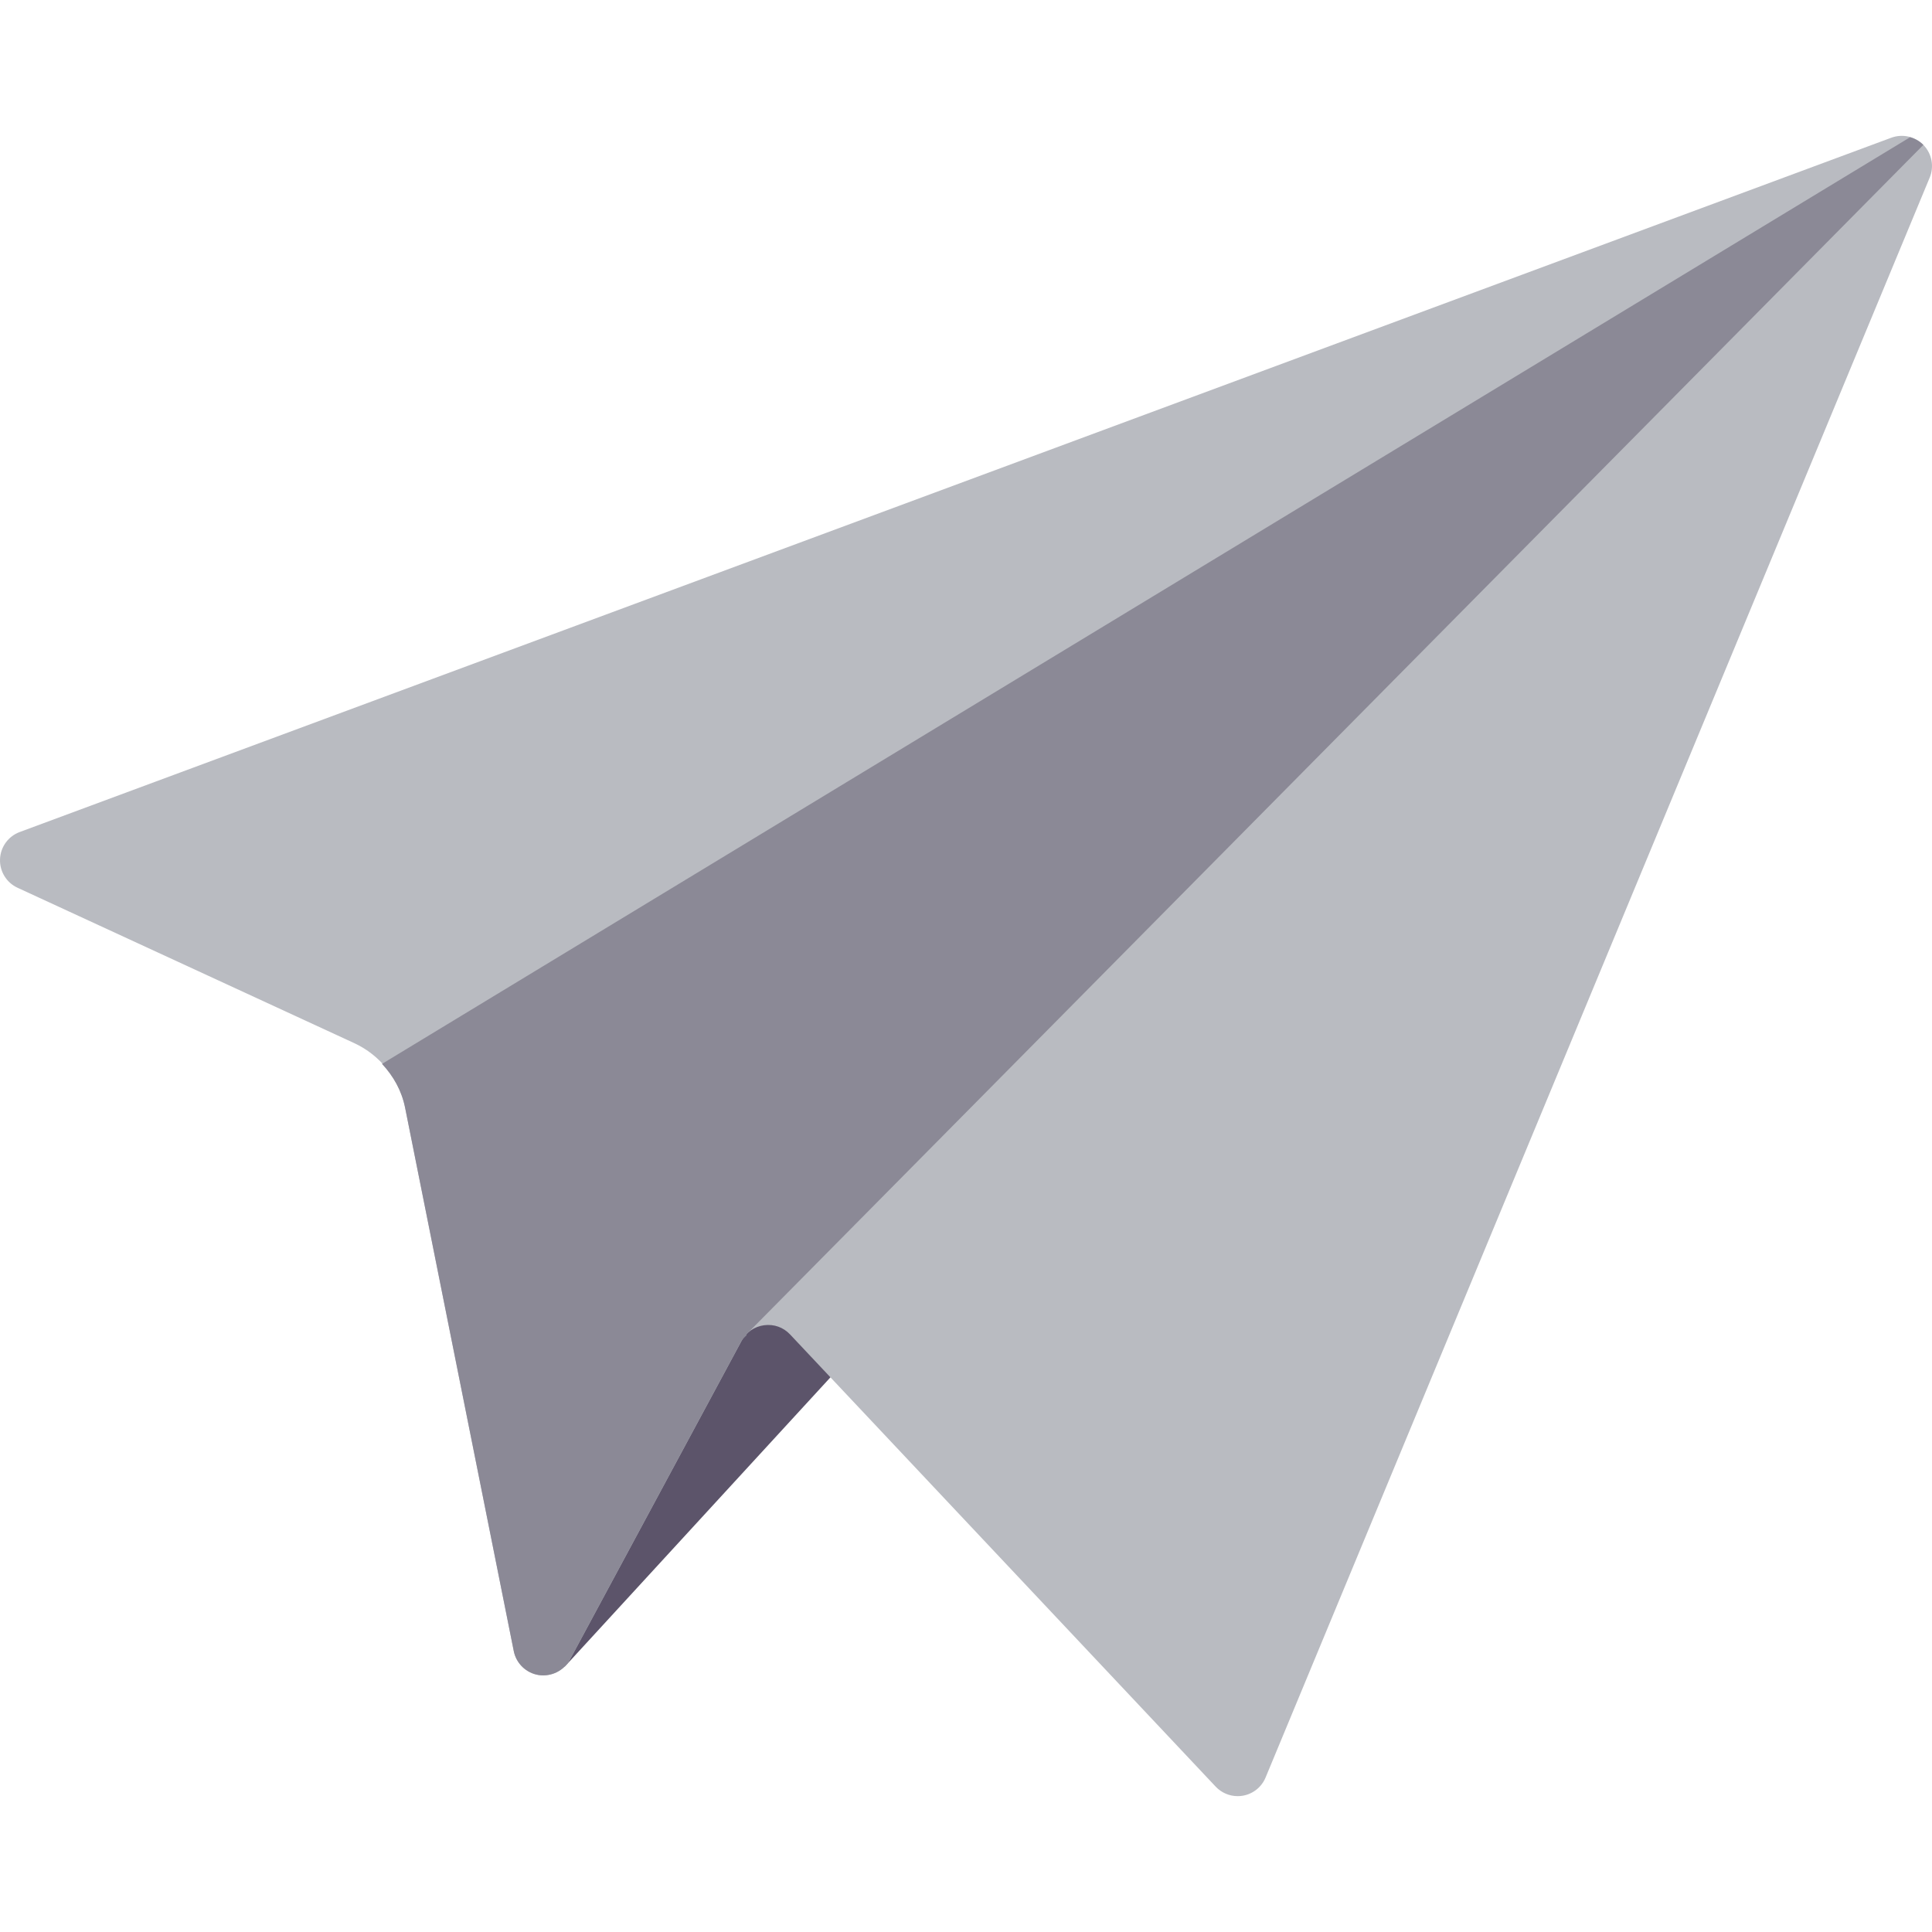
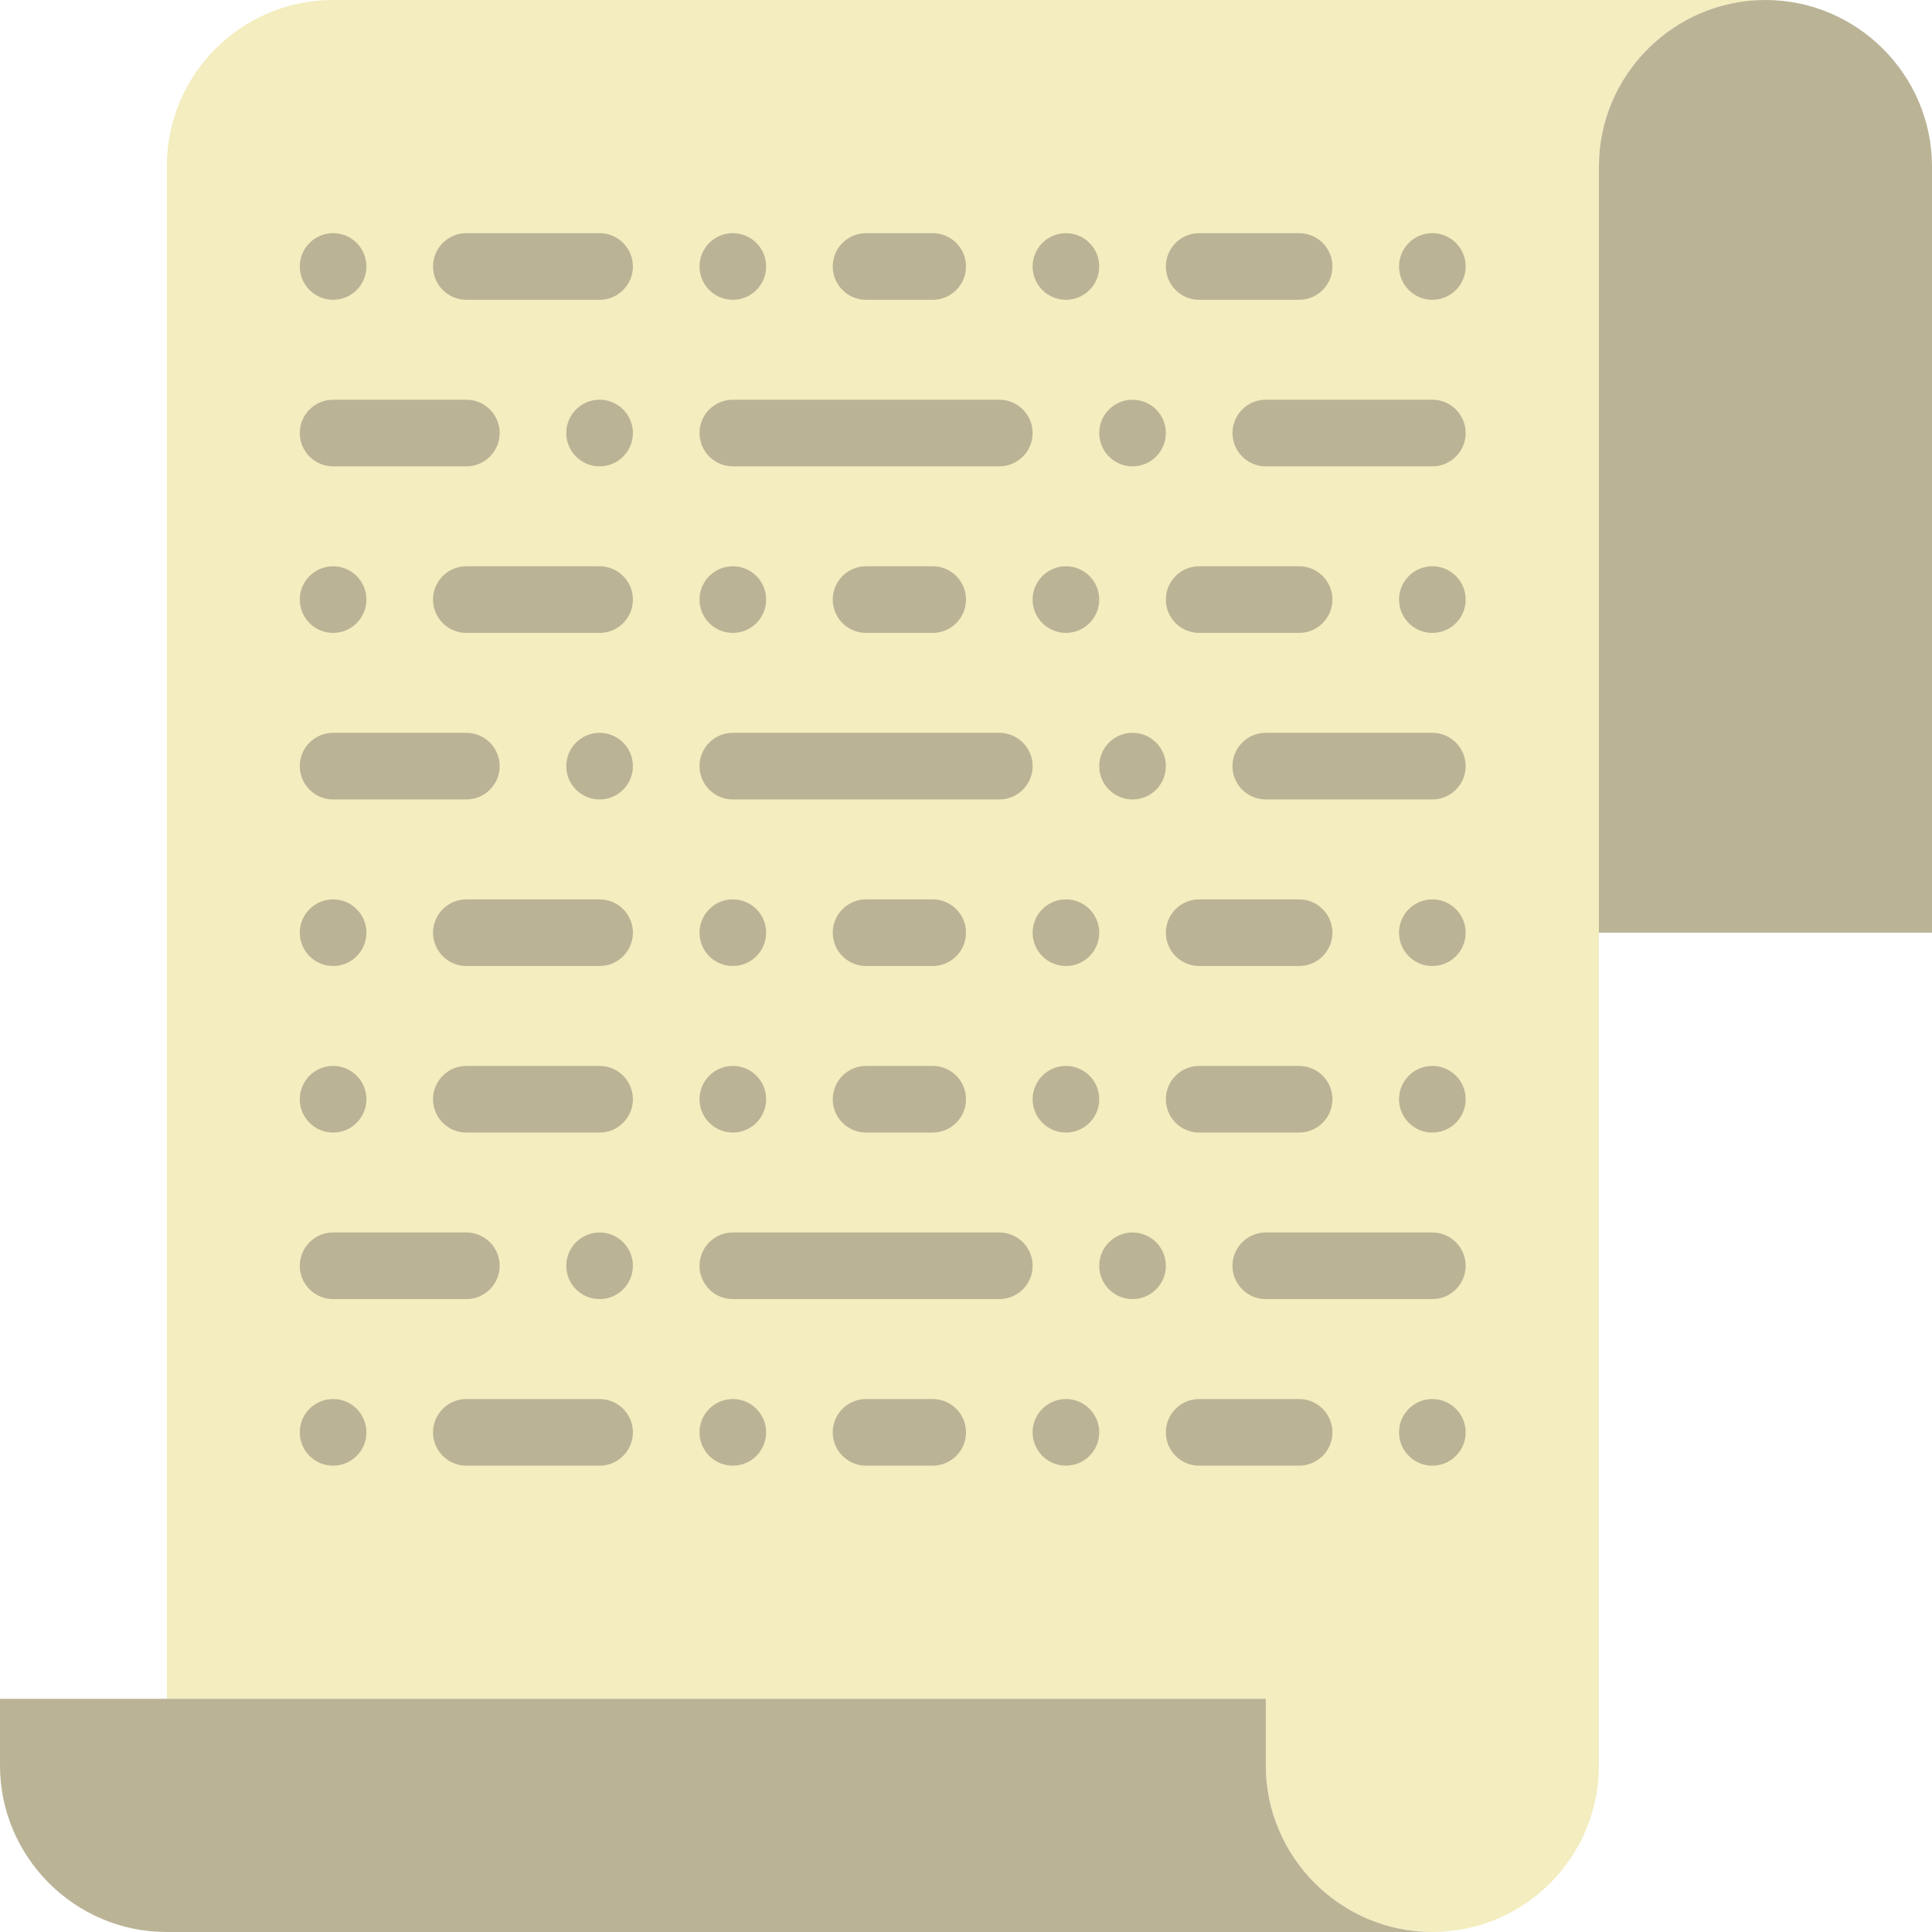
- <svg xmlns="http://www.w3.org/2000/svg" version="1.1" id="Capa_1" x="0px" y="0px" viewBox="0 0 511.999 511.999" style="enable-background:new 0 0 511.999 511.999;" xml:space="preserve">
+ <svg xmlns="http://www.w3.org/2000/svg" version="1.1" id="Layer_1" x="0px" y="0px" viewBox="0 0 503.322 503.322" style="enable-background:new 0 0 503.322 503.322;" xml:space="preserve">
  <g>
+     <path style="fill:#F3EDBF;" d="M416.542,199.593v-60.746V43.39c0-23.864,19.525-43.39,43.39-43.39h-43.39h-52.068H86.78   C62.863,0,43.477,19.387,43.477,43.303v399.273h286.286v17.356c0,23.864,19.525,43.39,43.39,43.39c23.96,0,43.39-19.43,43.39-43.39   l0,0V199.593z" />
    <g>
-       <path style="fill:#5C546A;" d="M149.6,441.747l73.469-80l-15.738-41.083c0,0-47.333,6.667-48.667,10.667    c-1.333,4-5.333,57.333-6,66.667C151.998,407.33,149.6,441.747,149.6,441.747" />
-     </g>
-     <g>
-       <path style="fill:#B9BBC1;" d="M509.764,38.45c-2.219-2.297-5.578-3.047-8.547-1.953l-496,184    c-3.031,1.125-5.086,3.961-5.211,7.191s1.703,6.219,4.641,7.574l89.227,41.176c6.938,3.207,11.977,9.594,13.477,17.086    l28.805,144.043c0.664,3.305,3.328,5.844,6.664,6.344c3.281,0.473,6.617-1.152,8.227-4.121l45.477-84.453    c1.234-2.293,3.422-3.805,6-4.141c2.602-0.336,5.078,0.551,6.859,2.449L322.17,473.481c1.531,1.621,3.641,2.516,5.828,2.516    c0.477,0,0.961-0.043,1.438-0.129c2.672-0.488,4.914-2.297,5.953-4.805l176-424C512.607,44.126,511.967,40.743,509.764,38.45z" />
-     </g>
-     <g>
-       <path style="fill:#8B8996;" d="M506.198,36.365l-404.971,245.58c3.012,3.225,5.238,7.158,6.124,11.578l28.805,144.043    c0.664,3.305,3.328,5.844,6.664,6.344c3.281,0.473,6.617-1.152,8.227-4.121l45.477-84.453c0.32-0.594,0.855-0.97,1.293-1.452    c0.035-0.176,0.069-0.351,0.069-0.351L509.702,38.403C508.713,37.399,507.495,36.738,506.198,36.365z" />
+       <path style="fill:#BAB395;" d="M459.932,0L459.932,0c23.864,0,43.39,19.525,43.39,43.39v199.593h-86.78V43.39    C416.542,19.525,436.068,0,459.932,0" />
+       <path style="fill:#BAB395;" d="M329.763,459.932v-17.356H0v17.356c0,23.864,19.525,43.39,43.39,43.39h329.763    C349.288,503.322,329.763,483.797,329.763,459.932" />
+       <path style="fill:#BAB395;" d="M260.339,121.492h-69.424c-4.79,0-8.678-3.888-8.678-8.678s3.888-8.678,8.678-8.678h69.424    c4.79,0,8.678,3.888,8.678,8.678S265.129,121.492,260.339,121.492" />
+       <path style="fill:#BAB395;" d="M164.881,112.814c0,4.79-3.888,8.678-8.678,8.678s-8.678-3.888-8.678-8.678    s3.888-8.678,8.678-8.678S164.881,108.023,164.881,112.814" />
+       <path style="fill:#BAB395;" d="M121.492,121.492H86.78c-4.79,0-8.678-3.888-8.678-8.678s3.888-8.678,8.678-8.678h34.712    c4.79,0,8.678,3.888,8.678,8.678S126.282,121.492,121.492,121.492" />
+       <path style="fill:#BAB395;" d="M373.153,121.492h-43.39c-4.79,0-8.678-3.888-8.678-8.678s3.888-8.678,8.678-8.678h43.39    c4.79,0,8.678,3.888,8.678,8.678S377.943,121.492,373.153,121.492" />
+       <path style="fill:#BAB395;" d="M303.729,112.814c0,4.79-3.888,8.678-8.678,8.678s-8.678-3.888-8.678-8.678    s3.888-8.678,8.678-8.678S303.729,108.023,303.729,112.814" />
+       <path style="fill:#BAB395;" d="M156.203,78.102h-34.712c-4.79,0-8.678-3.888-8.678-8.678s3.888-8.678,8.678-8.678h34.712    c4.79,0,8.678,3.888,8.678,8.678S160.994,78.102,156.203,78.102" />
+       <path style="fill:#BAB395;" d="M78.102,69.424c0-4.79,3.888-8.678,8.678-8.678s8.678,3.888,8.678,8.678s-3.888,8.678-8.678,8.678    S78.102,74.214,78.102,69.424" />
+       <path style="fill:#BAB395;" d="M364.475,69.424c0-4.79,3.888-8.678,8.678-8.678s8.678,3.888,8.678,8.678s-3.888,8.678-8.678,8.678    S364.475,74.214,364.475,69.424" />
+       <path style="fill:#BAB395;" d="M338.441,78.102h-26.034c-4.79,0-8.678-3.888-8.678-8.678s3.888-8.678,8.678-8.678h26.034    c4.79,0,8.678,3.888,8.678,8.678S343.231,78.102,338.441,78.102" />
+       <path style="fill:#BAB395;" d="M269.017,69.424c0-4.79,3.888-8.678,8.678-8.678s8.678,3.888,8.678,8.678s-3.888,8.678-8.678,8.678    S269.017,74.214,269.017,69.424" />
+       <path style="fill:#BAB395;" d="M182.237,69.424c0-4.79,3.888-8.678,8.678-8.678s8.678,3.888,8.678,8.678s-3.888,8.678-8.678,8.678    S182.237,74.214,182.237,69.424" />
+       <path style="fill:#BAB395;" d="M242.983,78.102h-17.356c-4.79,0-8.678-3.888-8.678-8.678s3.888-8.678,8.678-8.678h17.356    c4.79,0,8.678,3.888,8.678,8.678S247.773,78.102,242.983,78.102" />
+       <path style="fill:#BAB395;" d="M156.203,164.881h-34.712c-4.79,0-8.678-3.888-8.678-8.678s3.888-8.678,8.678-8.678h34.712    c4.79,0,8.678,3.888,8.678,8.678S160.994,164.881,156.203,164.881" />
+       <path style="fill:#BAB395;" d="M78.102,156.203c0-4.79,3.888-8.678,8.678-8.678s8.678,3.888,8.678,8.678s-3.888,8.678-8.678,8.678    S78.102,160.994,78.102,156.203" />
+       <path style="fill:#BAB395;" d="M364.475,156.203c0-4.79,3.888-8.678,8.678-8.678s8.678,3.888,8.678,8.678    s-3.888,8.678-8.678,8.678S364.475,160.994,364.475,156.203" />
+       <path style="fill:#BAB395;" d="M338.441,164.881h-26.034c-4.79,0-8.678-3.888-8.678-8.678s3.888-8.678,8.678-8.678h26.034    c4.79,0,8.678,3.888,8.678,8.678S343.231,164.881,338.441,164.881" />
+       <path style="fill:#BAB395;" d="M269.017,156.203c0-4.79,3.888-8.678,8.678-8.678s8.678,3.888,8.678,8.678    s-3.888,8.678-8.678,8.678S269.017,160.994,269.017,156.203" />
+       <path style="fill:#BAB395;" d="M182.237,156.203c0-4.79,3.888-8.678,8.678-8.678s8.678,3.888,8.678,8.678    s-3.888,8.678-8.678,8.678S182.237,160.994,182.237,156.203" />
+       <path style="fill:#BAB395;" d="M242.983,164.881h-17.356c-4.79,0-8.678-3.888-8.678-8.678s3.888-8.678,8.678-8.678h17.356    c4.79,0,8.678,3.888,8.678,8.678S247.773,164.881,242.983,164.881" />
+       <path style="fill:#BAB395;" d="M260.339,208.271h-69.424c-4.79,0-8.678-3.888-8.678-8.678s3.888-8.678,8.678-8.678h69.424    c4.79,0,8.678,3.888,8.678,8.678S265.129,208.271,260.339,208.271" />
+       <path style="fill:#BAB395;" d="M164.881,199.593c0,4.79-3.888,8.678-8.678,8.678s-8.678-3.888-8.678-8.678    s3.888-8.678,8.678-8.678S164.881,194.803,164.881,199.593" />
+       <path style="fill:#BAB395;" d="M121.492,208.271H86.78c-4.79,0-8.678-3.888-8.678-8.678s3.888-8.678,8.678-8.678h34.712    c4.79,0,8.678,3.888,8.678,8.678S126.282,208.271,121.492,208.271" />
+       <path style="fill:#BAB395;" d="M373.153,208.271h-43.39c-4.79,0-8.678-3.888-8.678-8.678s3.888-8.678,8.678-8.678h43.39    c4.79,0,8.678,3.888,8.678,8.678S377.943,208.271,373.153,208.271" />
+       <path style="fill:#BAB395;" d="M303.729,199.593c0,4.79-3.888,8.678-8.678,8.678s-8.678-3.888-8.678-8.678    s3.888-8.678,8.678-8.678S303.729,194.803,303.729,199.593" />
+       <path style="fill:#BAB395;" d="M156.203,251.661h-34.712c-4.79,0-8.678-3.888-8.678-8.678s3.888-8.678,8.678-8.678h34.712    c4.79,0,8.678,3.888,8.678,8.678S160.994,251.661,156.203,251.661" />
+       <path style="fill:#BAB395;" d="M78.102,242.983c0-4.79,3.888-8.678,8.678-8.678s8.678,3.888,8.678,8.678s-3.888,8.678-8.678,8.678    S78.102,247.773,78.102,242.983" />
+       <path style="fill:#BAB395;" d="M364.475,242.983c0-4.79,3.888-8.678,8.678-8.678s8.678,3.888,8.678,8.678    s-3.888,8.678-8.678,8.678S364.475,247.773,364.475,242.983" />
+       <path style="fill:#BAB395;" d="M338.441,251.661h-26.034c-4.79,0-8.678-3.888-8.678-8.678s3.888-8.678,8.678-8.678h26.034    c4.79,0,8.678,3.888,8.678,8.678S343.231,251.661,338.441,251.661" />
+       <path style="fill:#BAB395;" d="M269.017,242.983c0-4.79,3.888-8.678,8.678-8.678s8.678,3.888,8.678,8.678    s-3.888,8.678-8.678,8.678S269.017,247.773,269.017,242.983" />
+       <path style="fill:#BAB395;" d="M182.237,242.983c0-4.79,3.888-8.678,8.678-8.678s8.678,3.888,8.678,8.678    s-3.888,8.678-8.678,8.678S182.237,247.773,182.237,242.983" />
+       <path style="fill:#BAB395;" d="M242.983,251.661h-17.356c-4.79,0-8.678-3.888-8.678-8.678s3.888-8.678,8.678-8.678h17.356    c4.79,0,8.678,3.888,8.678,8.678S247.773,251.661,242.983,251.661" />
+       <path style="fill:#BAB395;" d="M156.203,295.051h-34.712c-4.79,0-8.678-3.888-8.678-8.678c0-4.79,3.888-8.678,8.678-8.678h34.712    c4.79,0,8.678,3.888,8.678,8.678C164.881,291.163,160.994,295.051,156.203,295.051" />
+       <path style="fill:#BAB395;" d="M78.102,286.373c0-4.79,3.888-8.678,8.678-8.678s8.678,3.888,8.678,8.678    c0,4.79-3.888,8.678-8.678,8.678S78.102,291.163,78.102,286.373" />
+       <path style="fill:#BAB395;" d="M364.475,286.373c0-4.79,3.888-8.678,8.678-8.678s8.678,3.888,8.678,8.678    c0,4.79-3.888,8.678-8.678,8.678S364.475,291.163,364.475,286.373" />
+       <path style="fill:#BAB395;" d="M338.441,295.051h-26.034c-4.79,0-8.678-3.888-8.678-8.678c0-4.79,3.888-8.678,8.678-8.678h26.034    c4.79,0,8.678,3.888,8.678,8.678C347.119,291.163,343.231,295.051,338.441,295.051" />
+       <path style="fill:#BAB395;" d="M269.017,286.373c0-4.79,3.888-8.678,8.678-8.678s8.678,3.888,8.678,8.678    c0,4.79-3.888,8.678-8.678,8.678S269.017,291.163,269.017,286.373" />
+       <path style="fill:#BAB395;" d="M182.237,286.373c0-4.79,3.888-8.678,8.678-8.678s8.678,3.888,8.678,8.678    c0,4.79-3.888,8.678-8.678,8.678S182.237,291.163,182.237,286.373" />
+       <path style="fill:#BAB395;" d="M242.983,295.051h-17.356c-4.79,0-8.678-3.888-8.678-8.678c0-4.79,3.888-8.678,8.678-8.678h17.356    c4.79,0,8.678,3.888,8.678,8.678C251.661,291.163,247.773,295.051,242.983,295.051" />
+       <path style="fill:#BAB395;" d="M260.339,338.441h-69.424c-4.79,0-8.678-3.888-8.678-8.678c0-4.79,3.888-8.678,8.678-8.678h69.424    c4.79,0,8.678,3.888,8.678,8.678C269.017,334.553,265.129,338.441,260.339,338.441" />
+       <path style="fill:#BAB395;" d="M164.881,329.763c0,4.79-3.888,8.678-8.678,8.678s-8.678-3.888-8.678-8.678    c0-4.79,3.888-8.678,8.678-8.678S164.881,324.972,164.881,329.763" />
+       <path style="fill:#BAB395;" d="M121.492,338.441H86.78c-4.79,0-8.678-3.888-8.678-8.678c0-4.79,3.888-8.678,8.678-8.678h34.712    c4.79,0,8.678,3.888,8.678,8.678C130.169,334.553,126.282,338.441,121.492,338.441" />
+       <path style="fill:#BAB395;" d="M373.153,338.441h-43.39c-4.79,0-8.678-3.888-8.678-8.678c0-4.79,3.888-8.678,8.678-8.678h43.39    c4.79,0,8.678,3.888,8.678,8.678C381.831,334.553,377.943,338.441,373.153,338.441" />
+       <path style="fill:#BAB395;" d="M303.729,329.763c0,4.79-3.888,8.678-8.678,8.678s-8.678-3.888-8.678-8.678    c0-4.79,3.888-8.678,8.678-8.678S303.729,324.972,303.729,329.763" />
+       <path style="fill:#BAB395;" d="M156.203,381.831h-34.712c-4.79,0-8.678-3.888-8.678-8.678c0-4.79,3.888-8.678,8.678-8.678h34.712    c4.79,0,8.678,3.888,8.678,8.678C164.881,377.943,160.994,381.831,156.203,381.831" />
+       <path style="fill:#BAB395;" d="M78.102,373.153c0-4.79,3.888-8.678,8.678-8.678s8.678,3.888,8.678,8.678    c0,4.79-3.888,8.678-8.678,8.678S78.102,377.943,78.102,373.153" />
+       <path style="fill:#BAB395;" d="M364.475,373.153c0-4.79,3.888-8.678,8.678-8.678s8.678,3.888,8.678,8.678    c0,4.79-3.888,8.678-8.678,8.678S364.475,377.943,364.475,373.153" />
+       <path style="fill:#BAB395;" d="M338.441,381.831h-26.034c-4.79,0-8.678-3.888-8.678-8.678c0-4.79,3.888-8.678,8.678-8.678h26.034    c4.79,0,8.678,3.888,8.678,8.678C347.119,377.943,343.231,381.831,338.441,381.831" />
+       <path style="fill:#BAB395;" d="M269.017,373.153c0-4.79,3.888-8.678,8.678-8.678s8.678,3.888,8.678,8.678    c0,4.79-3.888,8.678-8.678,8.678S269.017,377.943,269.017,373.153" />
+       <path style="fill:#BAB395;" d="M182.237,373.153c0-4.79,3.888-8.678,8.678-8.678s8.678,3.888,8.678,8.678    c0,4.79-3.888,8.678-8.678,8.678S182.237,377.943,182.237,373.153" />
+       <path style="fill:#BAB395;" d="M242.983,381.831h-17.356c-4.79,0-8.678-3.888-8.678-8.678c0-4.79,3.888-8.678,8.678-8.678h17.356    c4.79,0,8.678,3.888,8.678,8.678C251.661,377.943,247.773,381.831,242.983,381.831" />
    </g>
  </g>
  <g>
</g>
  <g>
</g>
  <g>
</g>
  <g>
</g>
  <g>
</g>
  <g>
</g>
  <g>
</g>
  <g>
</g>
  <g>
</g>
  <g>
</g>
  <g>
</g>
  <g>
</g>
  <g>
</g>
  <g>
</g>
  <g>
</g>
</svg>
